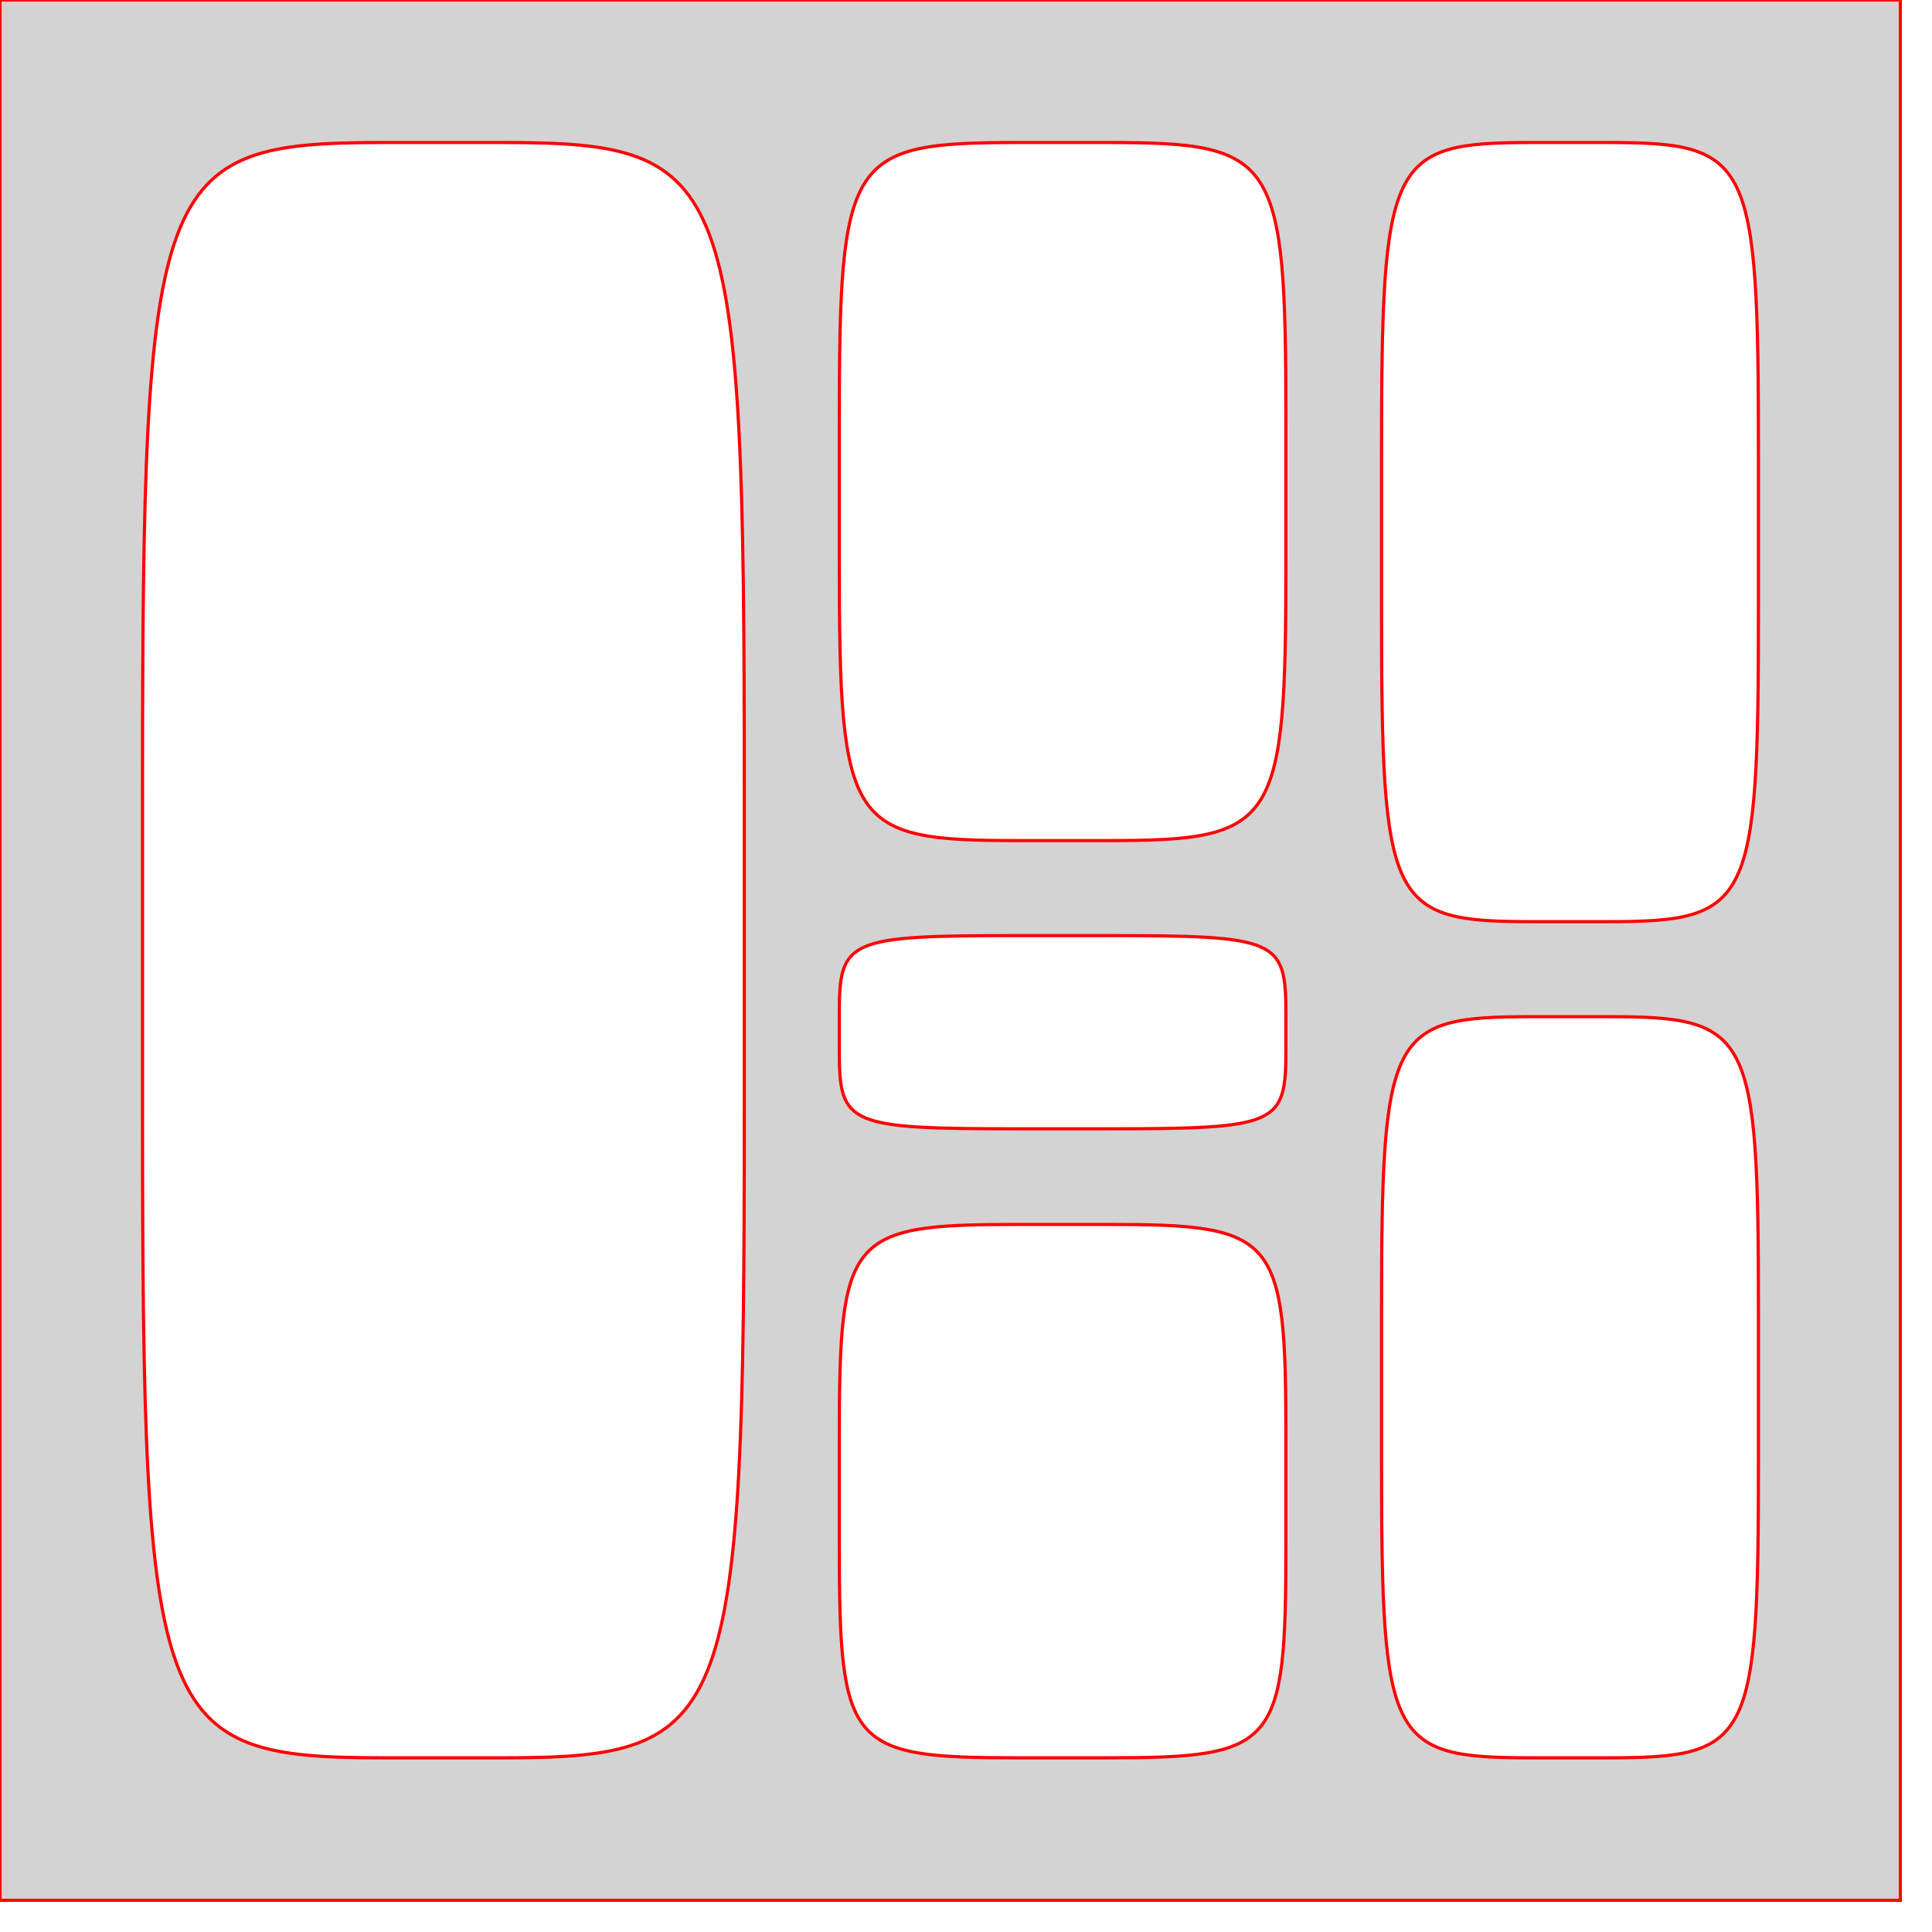
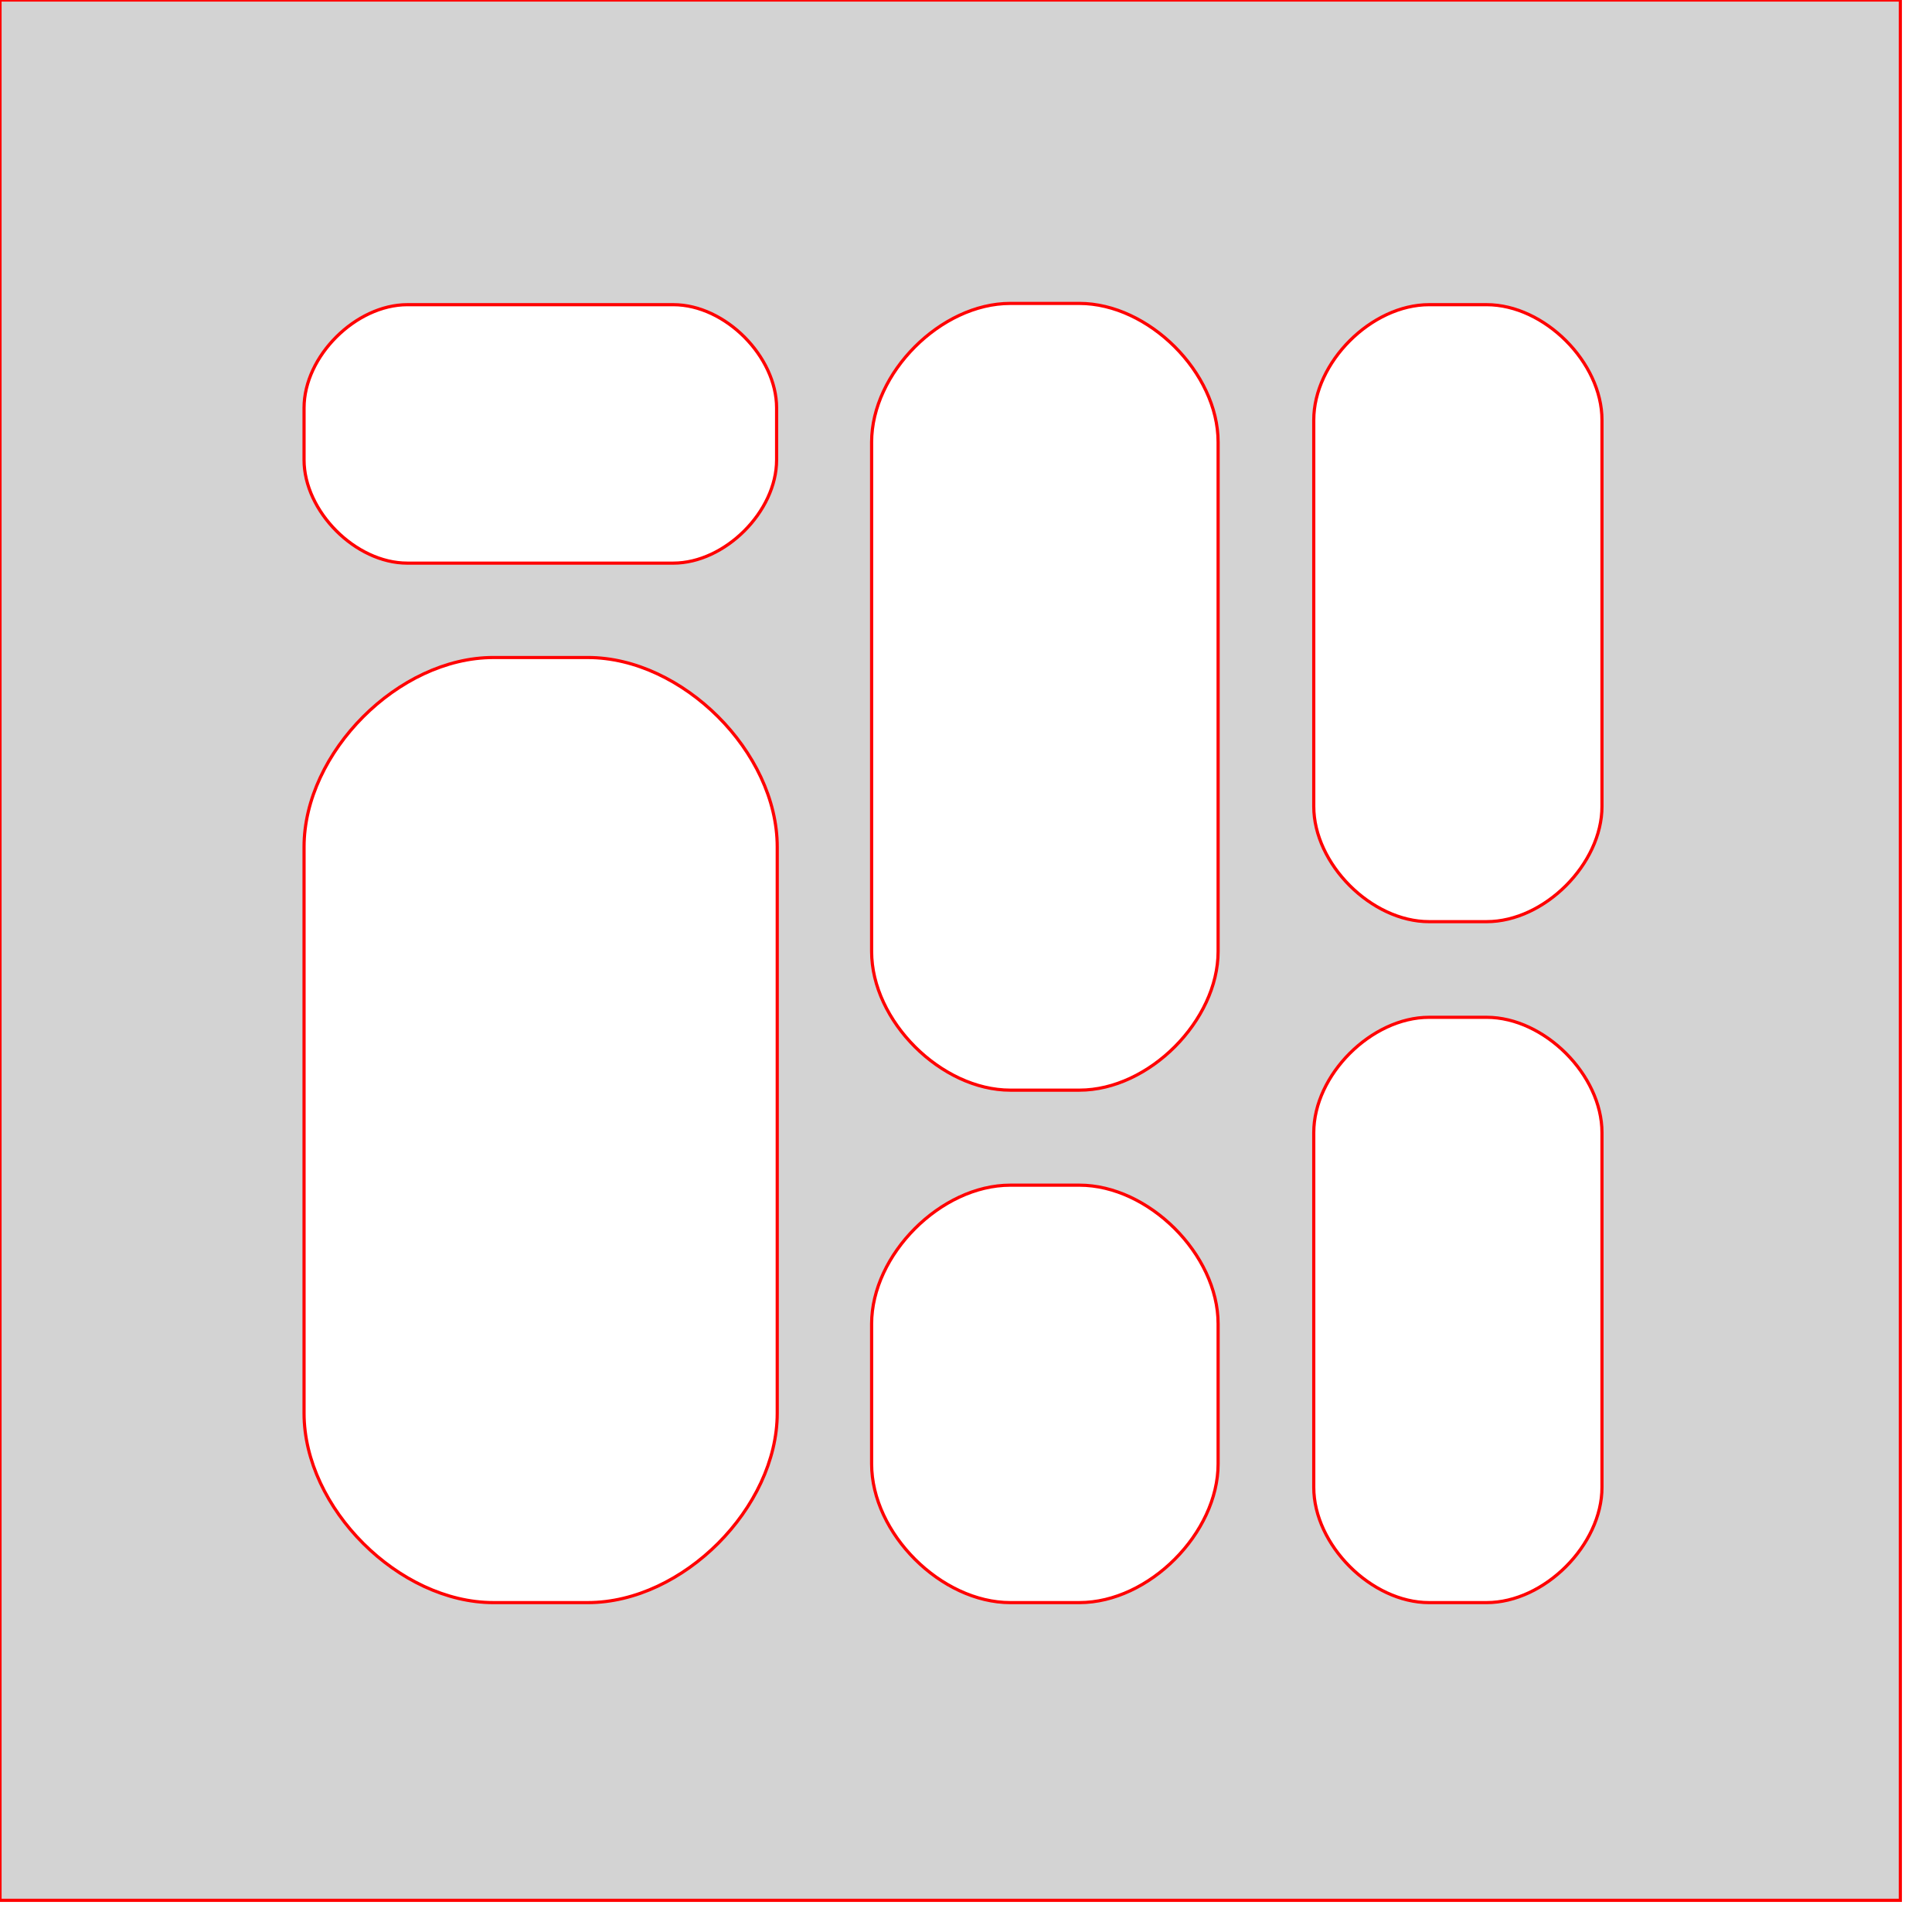
<svg xmlns="http://www.w3.org/2000/svg" version="1.1" width="3in" height="3in" viewBox="0 0 3.05 3.05">
  <g fill="#d3d3d3" fill-rule="evenodd" stroke="#ff0000" stroke-width="0.005" stroke-linecap="butt" stroke-linejoin="miter" stroke-miterlimit="10" stroke-dasharray="" stroke-dashoffset="0" font-family="none" font-weight="none" font-size="none" text-anchor="none" style="mix-blend-mode: normal">
-     <path d="M0,3v-3h3v3zM2.181,2.073c0,-0.445 0.012,-0.468 0.238,-0.468h0.119c0.226,0 0.238,0.023 0.238,0.468v0.234c0,0.445 -0.012,0.468 -0.238,0.468h-0.119c-0.226,0 -0.238,-0.023 -0.238,-0.468zM2.181,0.717c0,-0.467 0.012,-0.492 0.238,-0.492h0.119c0.226,0 0.238,0.025 0.238,0.492l0,0.246c0,0.467 -0.012,0.492 -0.238,0.492h-0.119c-0.226,0 -0.238,-0.025 -0.238,-0.492zM1.325,2.27c0,-0.32 0.014,-0.337 0.282,-0.337h0.141c0.268,0 0.282,0.017 0.282,0.337v0.168c0,0.32 -0.014,0.337 -0.282,0.337l-0.141,0c-0.268,0 -0.282,-0.017 -0.282,-0.337zM1.325,1.599c0,-0.116 0.014,-0.122 0.282,-0.122h0.141c0.268,0 0.282,0.006 0.282,0.122v0.061c0,0.116 -0.014,0.122 -0.282,0.122h-0.141c-0.268,0 -0.282,-0.006 -0.282,-0.122zM1.325,0.666c0,-0.419 0.014,-0.441 0.282,-0.441h0.141c0.268,0 0.282,0.022 0.282,0.441v0.22c0,0.419 -0.014,0.441 -0.282,0.441h-0.141c-0.268,0 -0.282,-0.022 -0.282,-0.441zM0.605,0.225h0.19c0.361,0 0.38,0.051 0.38,1.02v0.51c0,0.969 -0.019,1.02 -0.38,1.02l-0.19,0c-0.361,0 -0.38,-0.051 -0.38,-1.02v-0.51c0,-0.969 0.019,-1.02 0.38,-1.02c0,0 0,0 0,0z" />
+     <path d="M0,3v-3h3v3zM2.256,2.53c-0.091,0 -0.182,-0.091 -0.182,-0.182v-0.56c0,-0.091 0.091,-0.182 0.182,-0.182h0.091c0.091,0 0.182,0.091 0.182,0.182v0.56c0,0.091 -0.091,0.182 -0.182,0.182zM2.256,1.455c-0.091,0 -0.182,-0.091 -0.182,-0.182v-0.61c0,-0.091 0.091,-0.182 0.182,-0.182h0.091c0.091,0 0.182,0.091 0.182,0.182v0.61c0,0.091 -0.091,0.182 -0.182,0.182zM1.595,2.53c-0.109,0 -0.219,-0.109 -0.219,-0.219v-0.221c0,-0.109 0.109,-0.219 0.219,-0.219h0.109c0.109,0 0.219,0.109 0.219,0.219v0.221c0,0.109 -0.109,0.219 -0.219,0.219zM1.595,1.721c-0.109,0 -0.219,-0.109 -0.219,-0.219v-0.804c0,-0.109 0.109,-0.219 0.219,-0.219h0.109c0.109,0 0.219,0.109 0.219,0.219v0.804c0,0.109 -0.109,0.219 -0.219,0.219zM0.779,2.53c-0.149,0 -0.299,-0.149 -0.299,-0.299v-0.894c0,-0.149 0.149,-0.299 0.299,-0.299h0.149c0.149,0 0.299,0.149 0.299,0.299v0.894c0,0.149 -0.149,0.299 -0.299,0.299zM0.643,0.889c-0.082,0 -0.163,-0.082 -0.163,-0.163v-0.082c0,-0.082 0.082,-0.163 0.163,-0.163h0.42c0.082,0 0.163,0.082 0.163,0.163v0.082c0,0.082 -0.082,0.163 -0.163,0.163z" />
  </g>
</svg>
